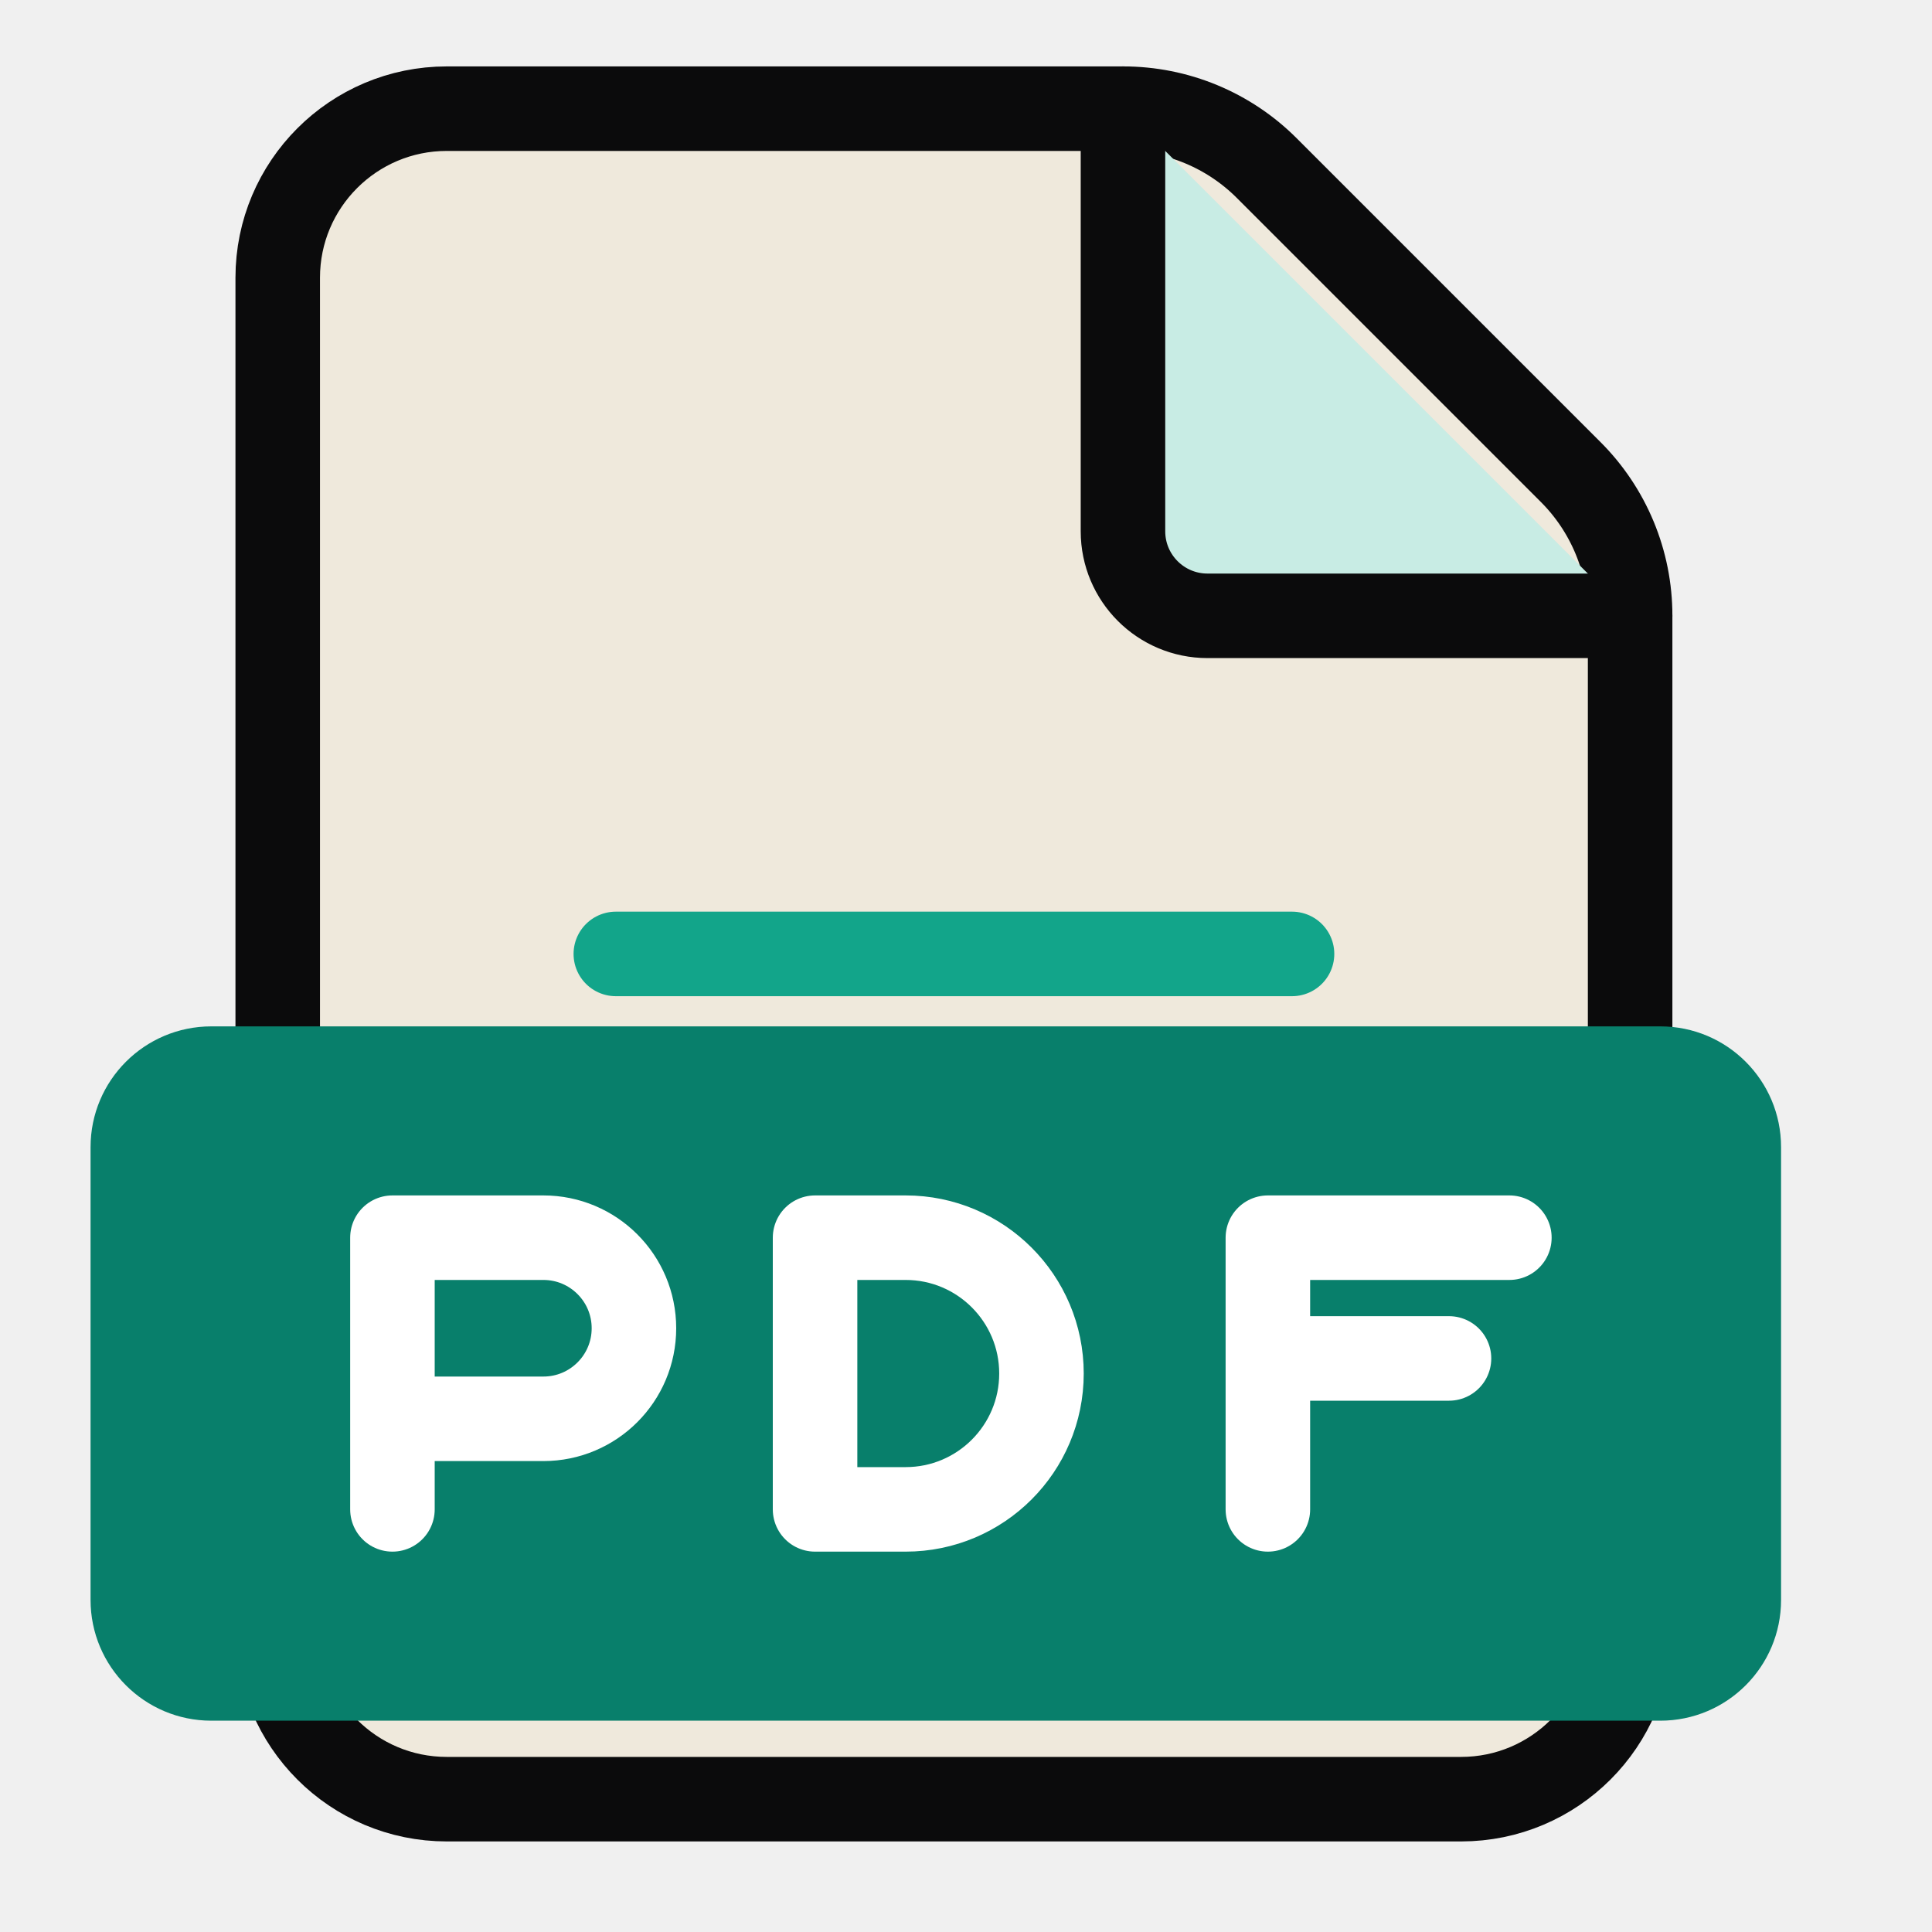
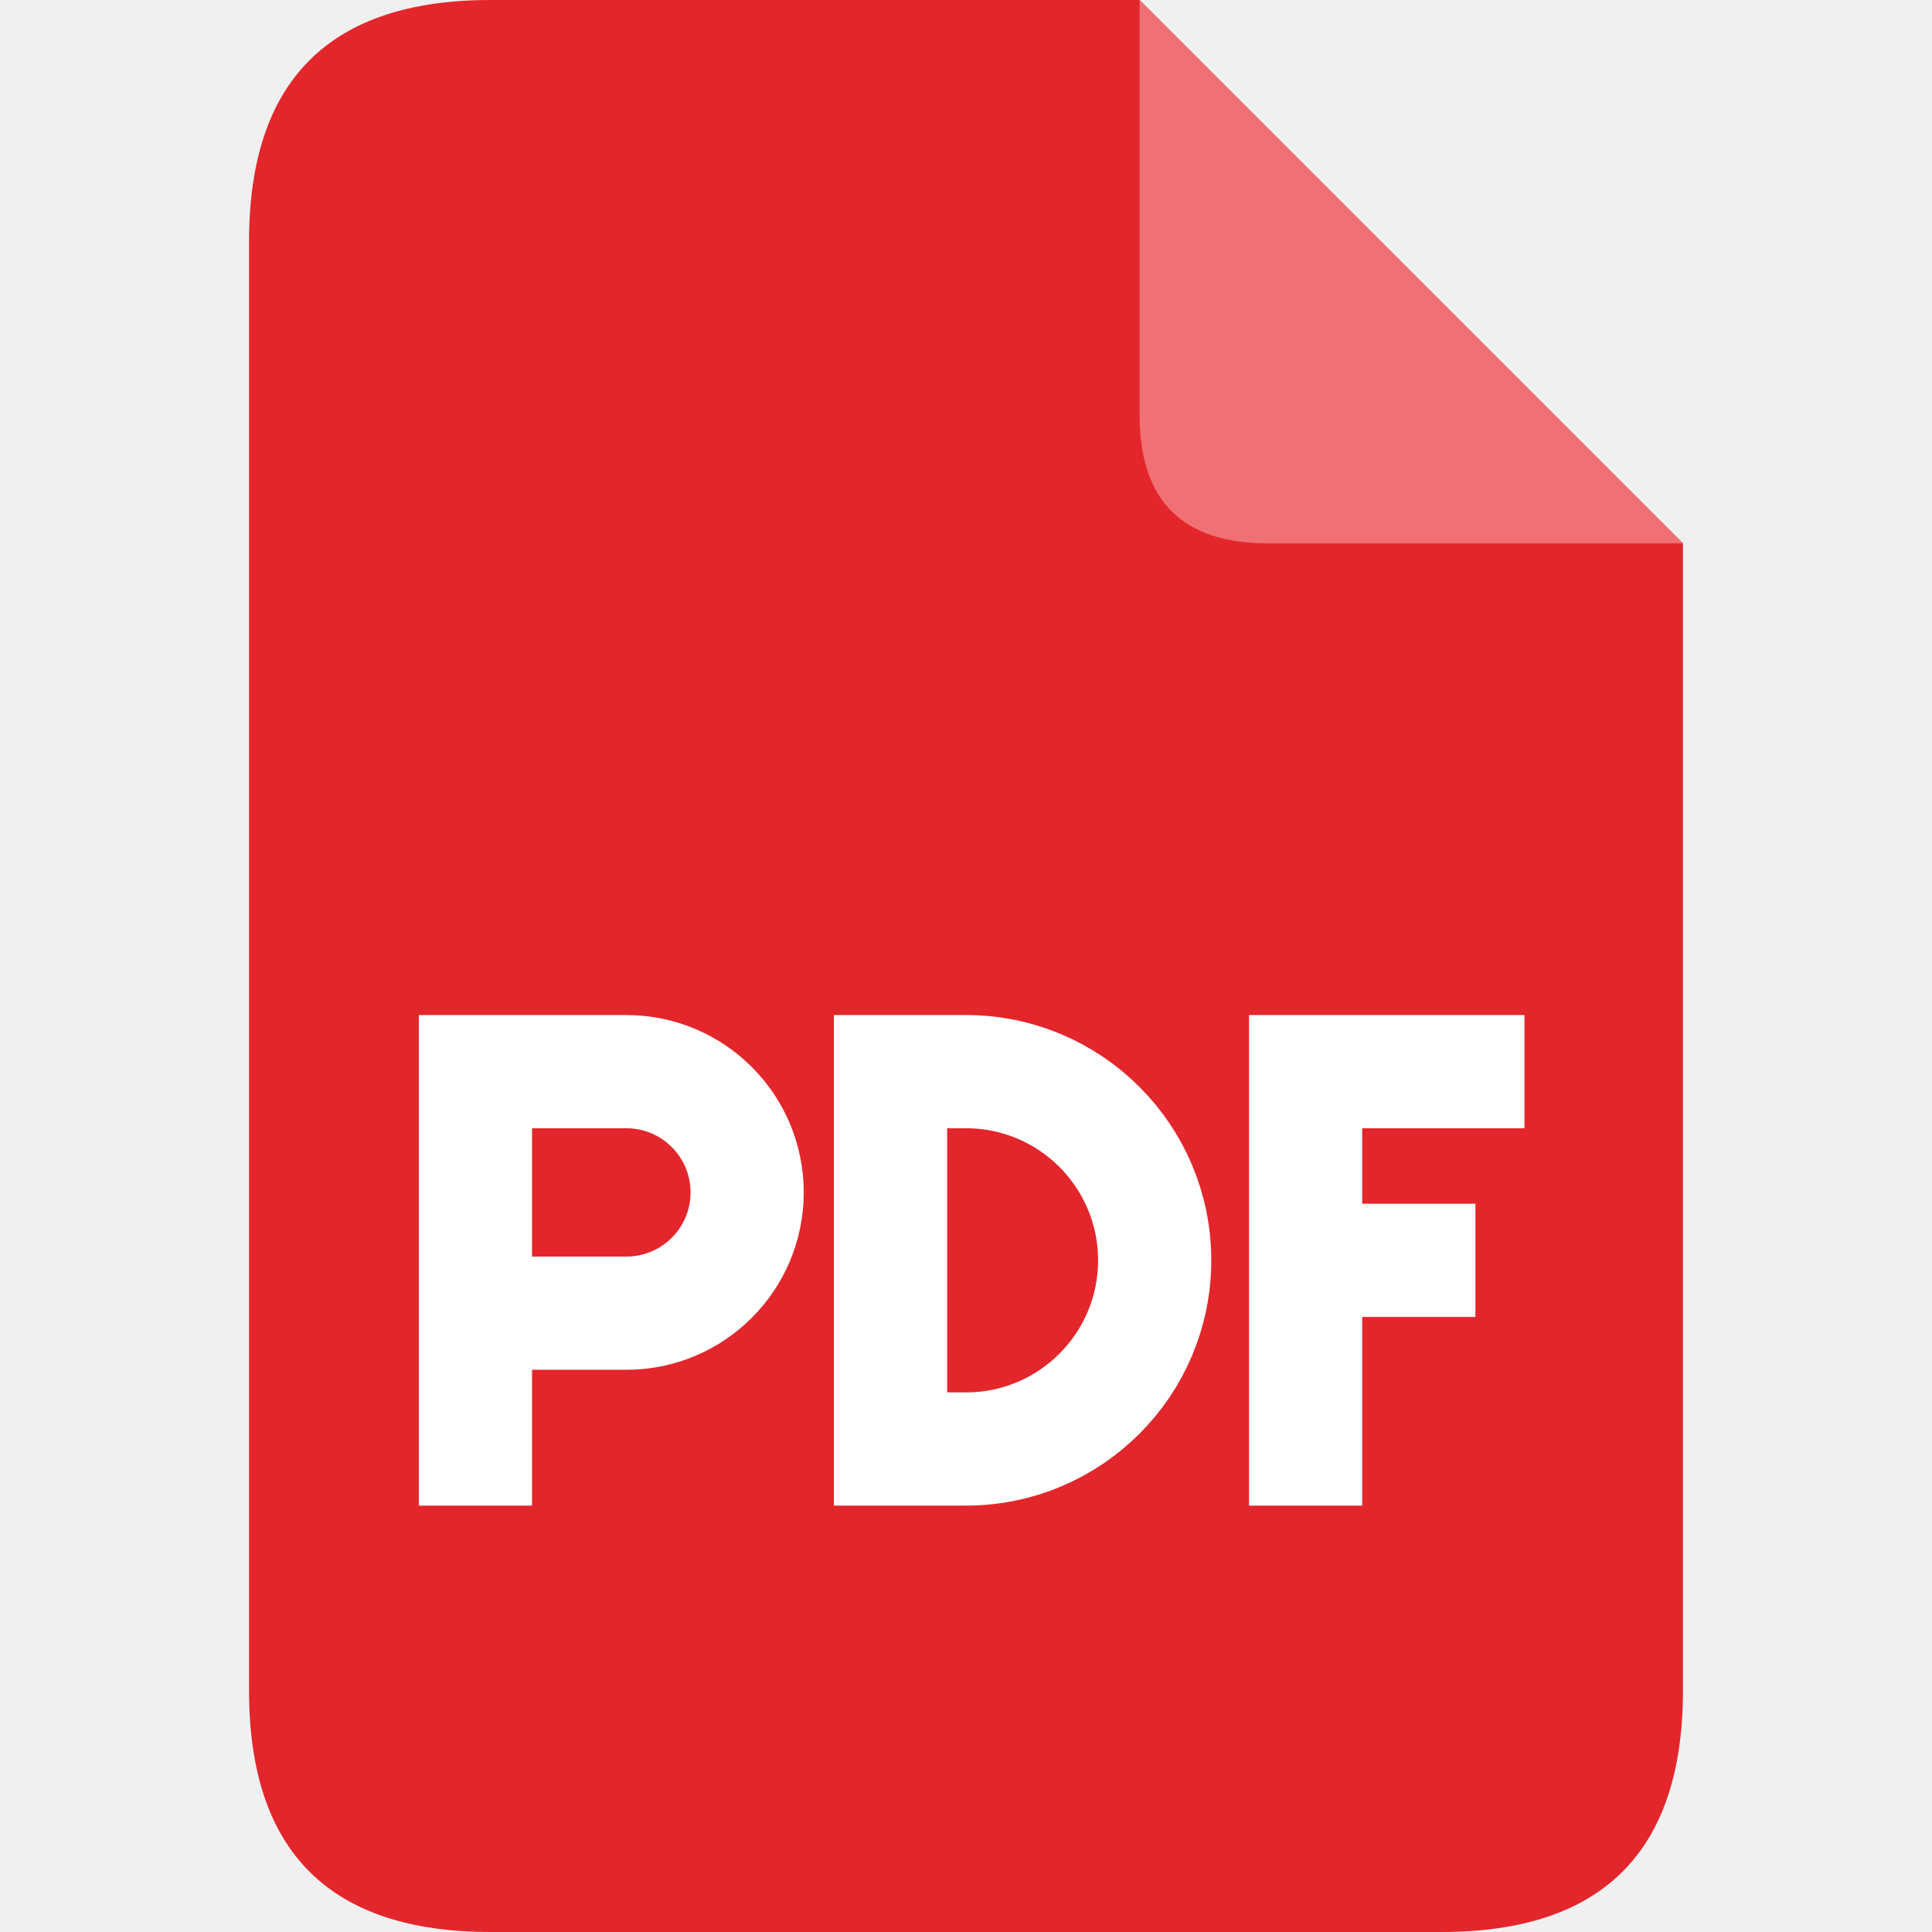
- <svg xmlns="http://www.w3.org/2000/svg" width="64" height="64" viewBox="0 0 64 64">
-   <g transform="translate(-2 -2) scale(2.8)" stroke="#0b0b0c" stroke-width="1" stroke-linecap="round" stroke-linejoin="round">
-     <path fill="#efe9dc" d="M6 22a2 2 0 0 1-2-2V4a2 2 0 0 1 2-2h8a2.4 2.4 0 0 1 1.704.706l3.588 3.588A2.4 2.4 0 0 1 20 8v12a2 2 0 0 1-2 2z" />
-     <path fill="#c8ece4" d="M14 2v5a1 1 0 0 0 1 1h5" />
-     <path fill="none" stroke="#12a58a" d="M8 12h8M8 15h5" />
-   </g>
-   <rect x="3" y="34" width="56" height="23" rx="4" fill="#087f6b" />
-   <g fill="none" stroke="#fff" stroke-width="2.8" stroke-linecap="round" stroke-linejoin="round">
-     <path d="M13 50V41h5a3 3 0 0 1 0 6h-5" />
-     <path d="M27 41v9h3a4.5 4.5 0 0 0 0-9z" />
-     <path d="M42 50V41h8M42 45h6" />
+ <svg xmlns="http://www.w3.org/2000/svg" viewBox="0 0 512 512" width="512" height="512">
+   <path d="M130 0H302L446 144V448Q446 512 382 512H130Q66 512 66 448V64Q66 0 130 0Z" fill="#E3262B" />
+   <path d="M302 0L446 144H336Q302 144 302 110Z" fill="#F07073" />
+   <g transform="translate(-24 0)" fill="none" stroke="#FFFFFF" stroke-width="30" stroke-linejoin="round">
+     <path d="M150 269V399M135 284H190A32 32 0 0 1 190 348H150" />
+     <path d="M260 269V399M245 284H280A50 50 0 0 1 280 384H245" />
+     <path d="M370 269V399M355 284H428M355 334H415" />
  </g>
</svg>
